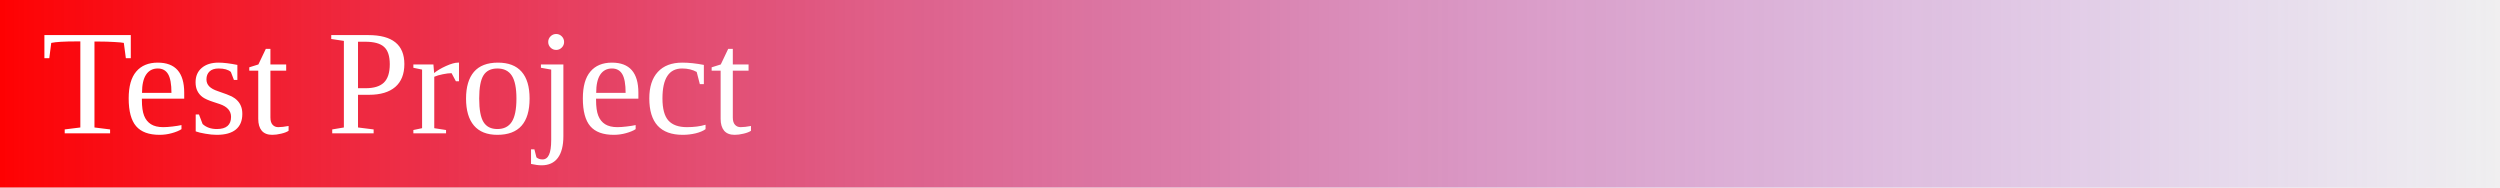
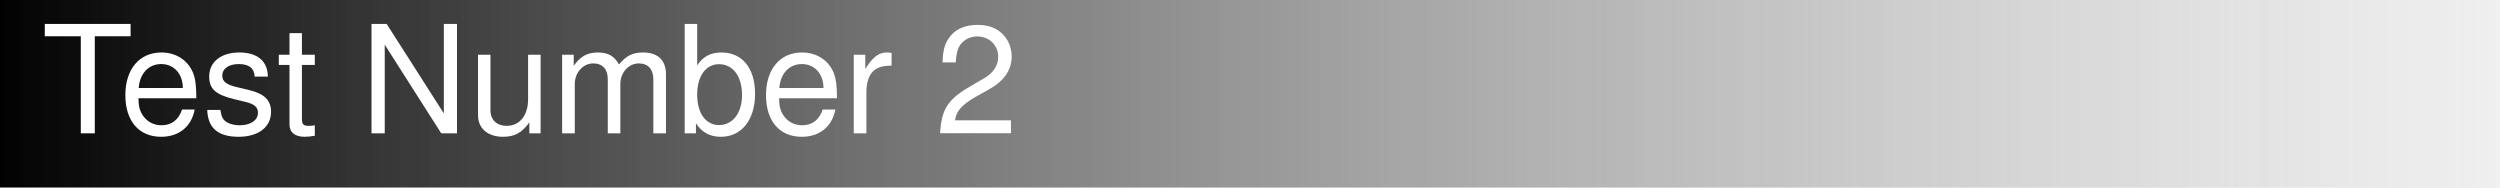
<svg xmlns="http://www.w3.org/2000/svg" height="45" width="600" role="img">
  <defs>
    <linearGradient id="grad3" x1="0%" y1="0%" x2="100%" y2="0%">
-       <stop offset="0%" style="stop-color:red;stop-opacity:1" />
-       <stop offset="100%" style="stop-color:blueviolet;stop-opacity:0" />
+       <stop offset="0%" style="stop-color:black;stop-opacity:1" />
+       <stop offset="100%" style="stop-color:gray;stop-opacity:0" />
    </linearGradient>
  </defs>
  <rect width="600" height="45" fill="url(#grad3)" />
-   <text fill="#ffffff" font-size="36" x="10" y="32">Test Project</text>
+   <text fill="#ffffff" font-size="36" font-family="-apple-system,BlinkMacSystemFont,Segoe UI,Helvetica,Arial,sans-serif,Apple Color Emoji,Segoe UI Emoji" x="10" y="32">Test Number 2</text>
</svg>
